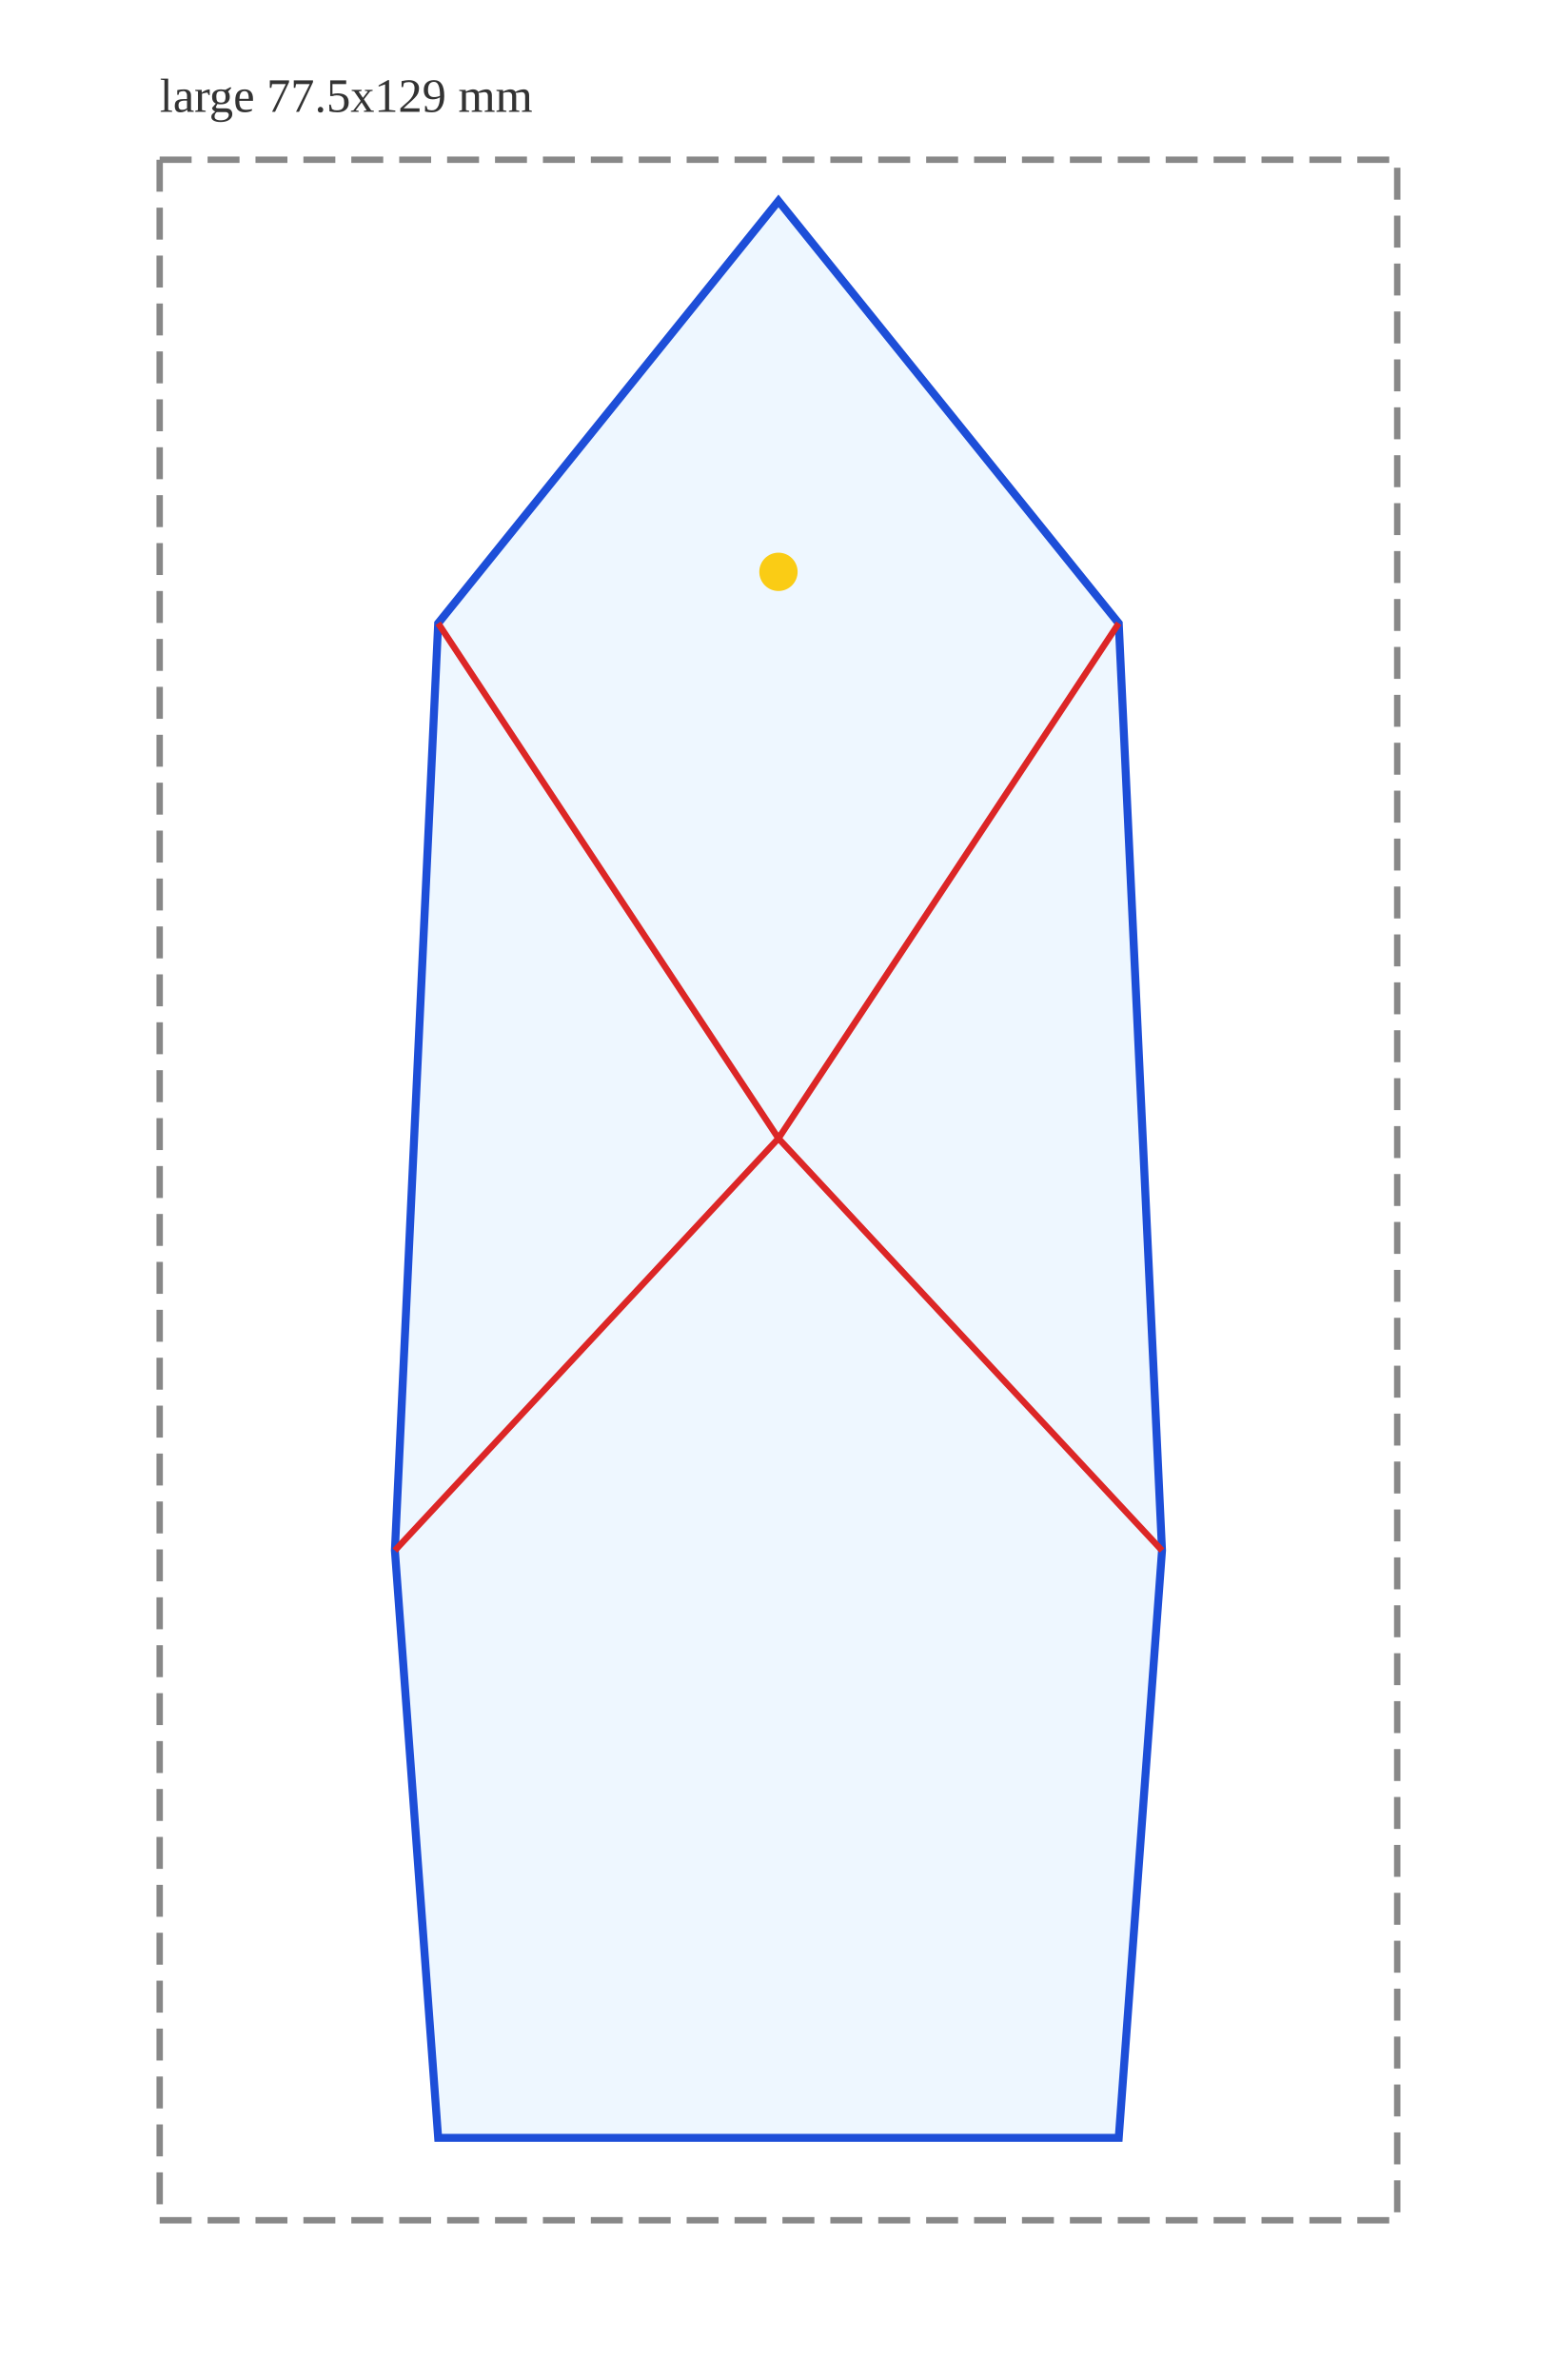
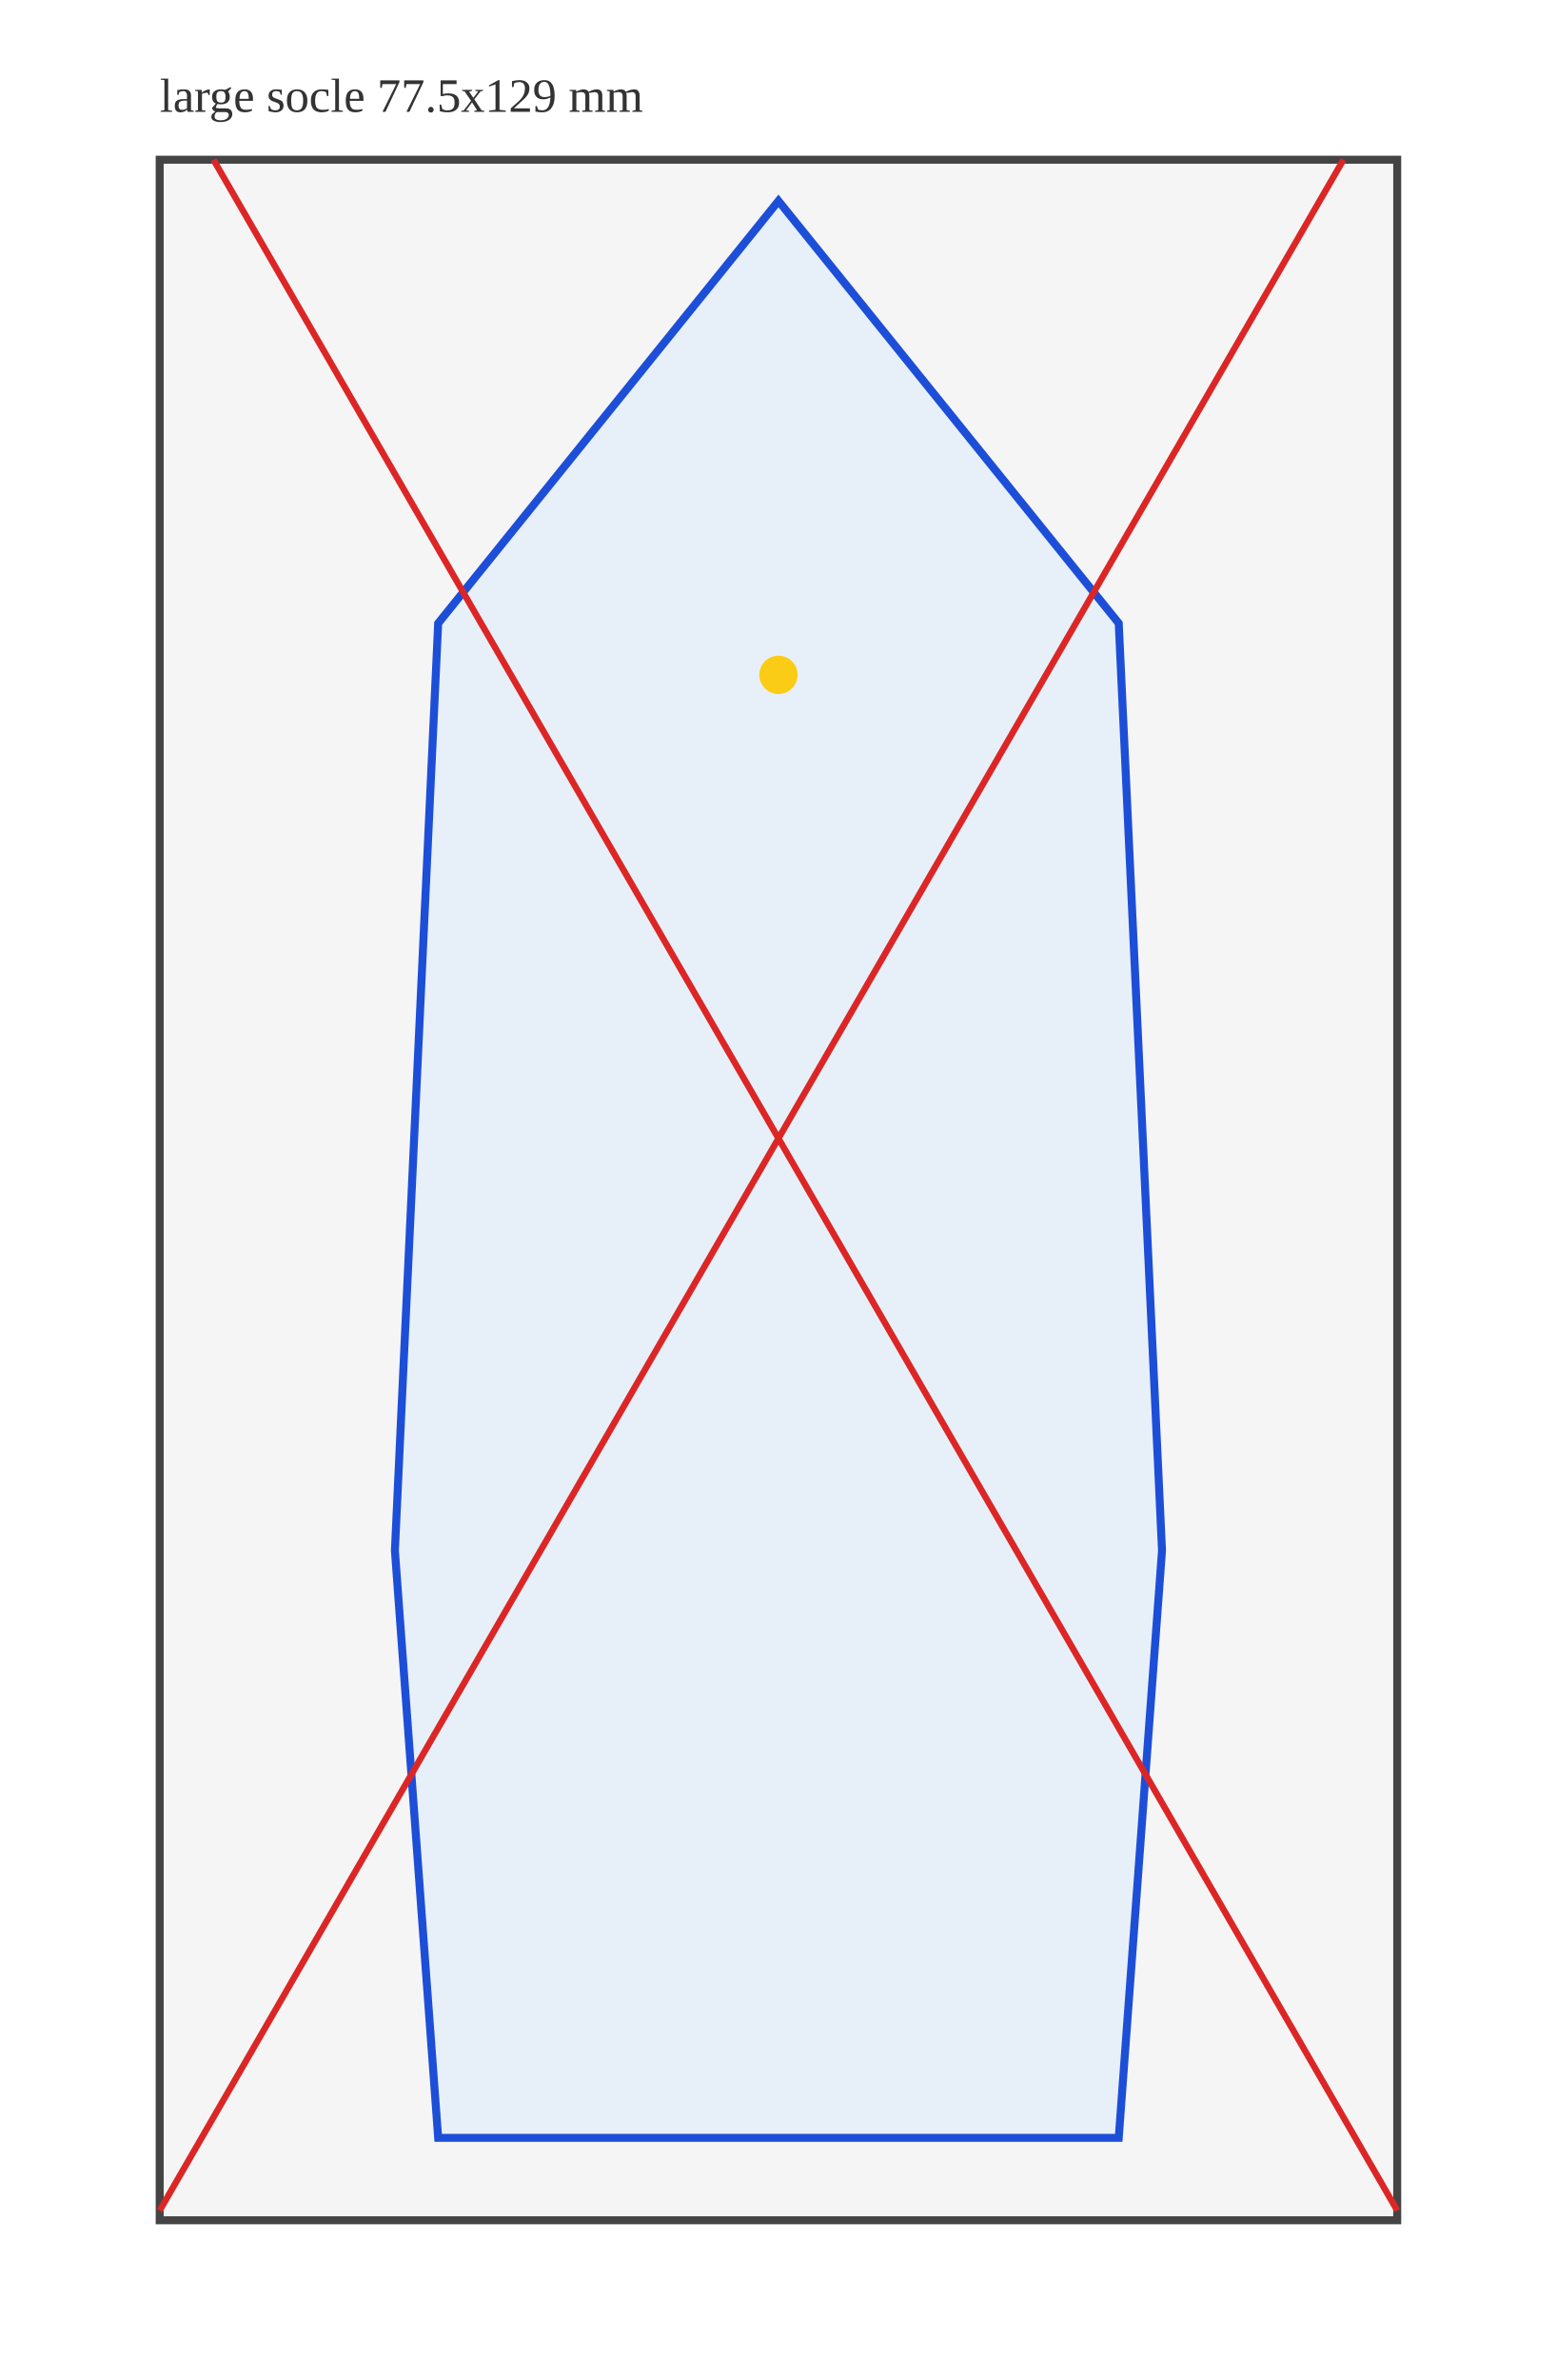
<svg xmlns="http://www.w3.org/2000/svg" viewBox="-48.75 -74.5 97.5 149" width="390.0" height="596">
-   <rect x="-38.75" y="-64.5" width="77.5" height="129" fill="none" stroke="#888" stroke-width="0.4" stroke-dasharray="2 1" />
+   <rect x="-38.75" y="-64.5" width="77.5" height="129" fill="#f5f5f5" stroke="#444" stroke-width="0.5" />
  <polygon points="0.00,-61.92 21.31,-35.48 24.02,22.57 21.31,59.34 -21.31,59.34 -24.02,22.57 -21.31,-35.48" fill="#cfe9ff" fill-opacity="0.35" stroke="#1d4ed8" stroke-width="0.5" />
-   <line x1="0.00" y1="-3.23" x2="21.31" y2="-35.48" stroke="#dc2626" stroke-width="0.4" />
-   <line x1="0.00" y1="-3.23" x2="-21.31" y2="-35.48" stroke="#dc2626" stroke-width="0.4" />
-   <line x1="0.00" y1="-3.23" x2="24.02" y2="22.57" stroke="#dc2626" stroke-width="0.4" />
-   <line x1="0.00" y1="-3.23" x2="-24.02" y2="22.57" stroke="#dc2626" stroke-width="0.4" />
-   <circle cx="0" cy="-38.70" r="1.2" fill="#facc15" />
-   <text x="-38.75" y="-67.5" font-size="3" fill="#333">large 77.5x129 mm</text>
+   <line x1="0.00" y1="-3.23" x2="35.38" y2="-64.50" stroke="#dc2626" stroke-width="0.4" />
+   <line x1="0.00" y1="-3.23" x2="38.75" y2="63.89" stroke="#dc2626" stroke-width="0.4" />
+   <line x1="0.00" y1="-3.23" x2="-38.75" y2="63.89" stroke="#dc2626" stroke-width="0.4" />
+   <line x1="0.00" y1="-3.23" x2="-35.38" y2="-64.50" stroke="#dc2626" stroke-width="0.4" />
+   <circle cx="0" cy="-32.25" r="1.2" fill="#facc15" />
+   <text x="-38.75" y="-67.5" font-size="3" fill="#333">large socle 77.5x129 mm</text>
</svg>
